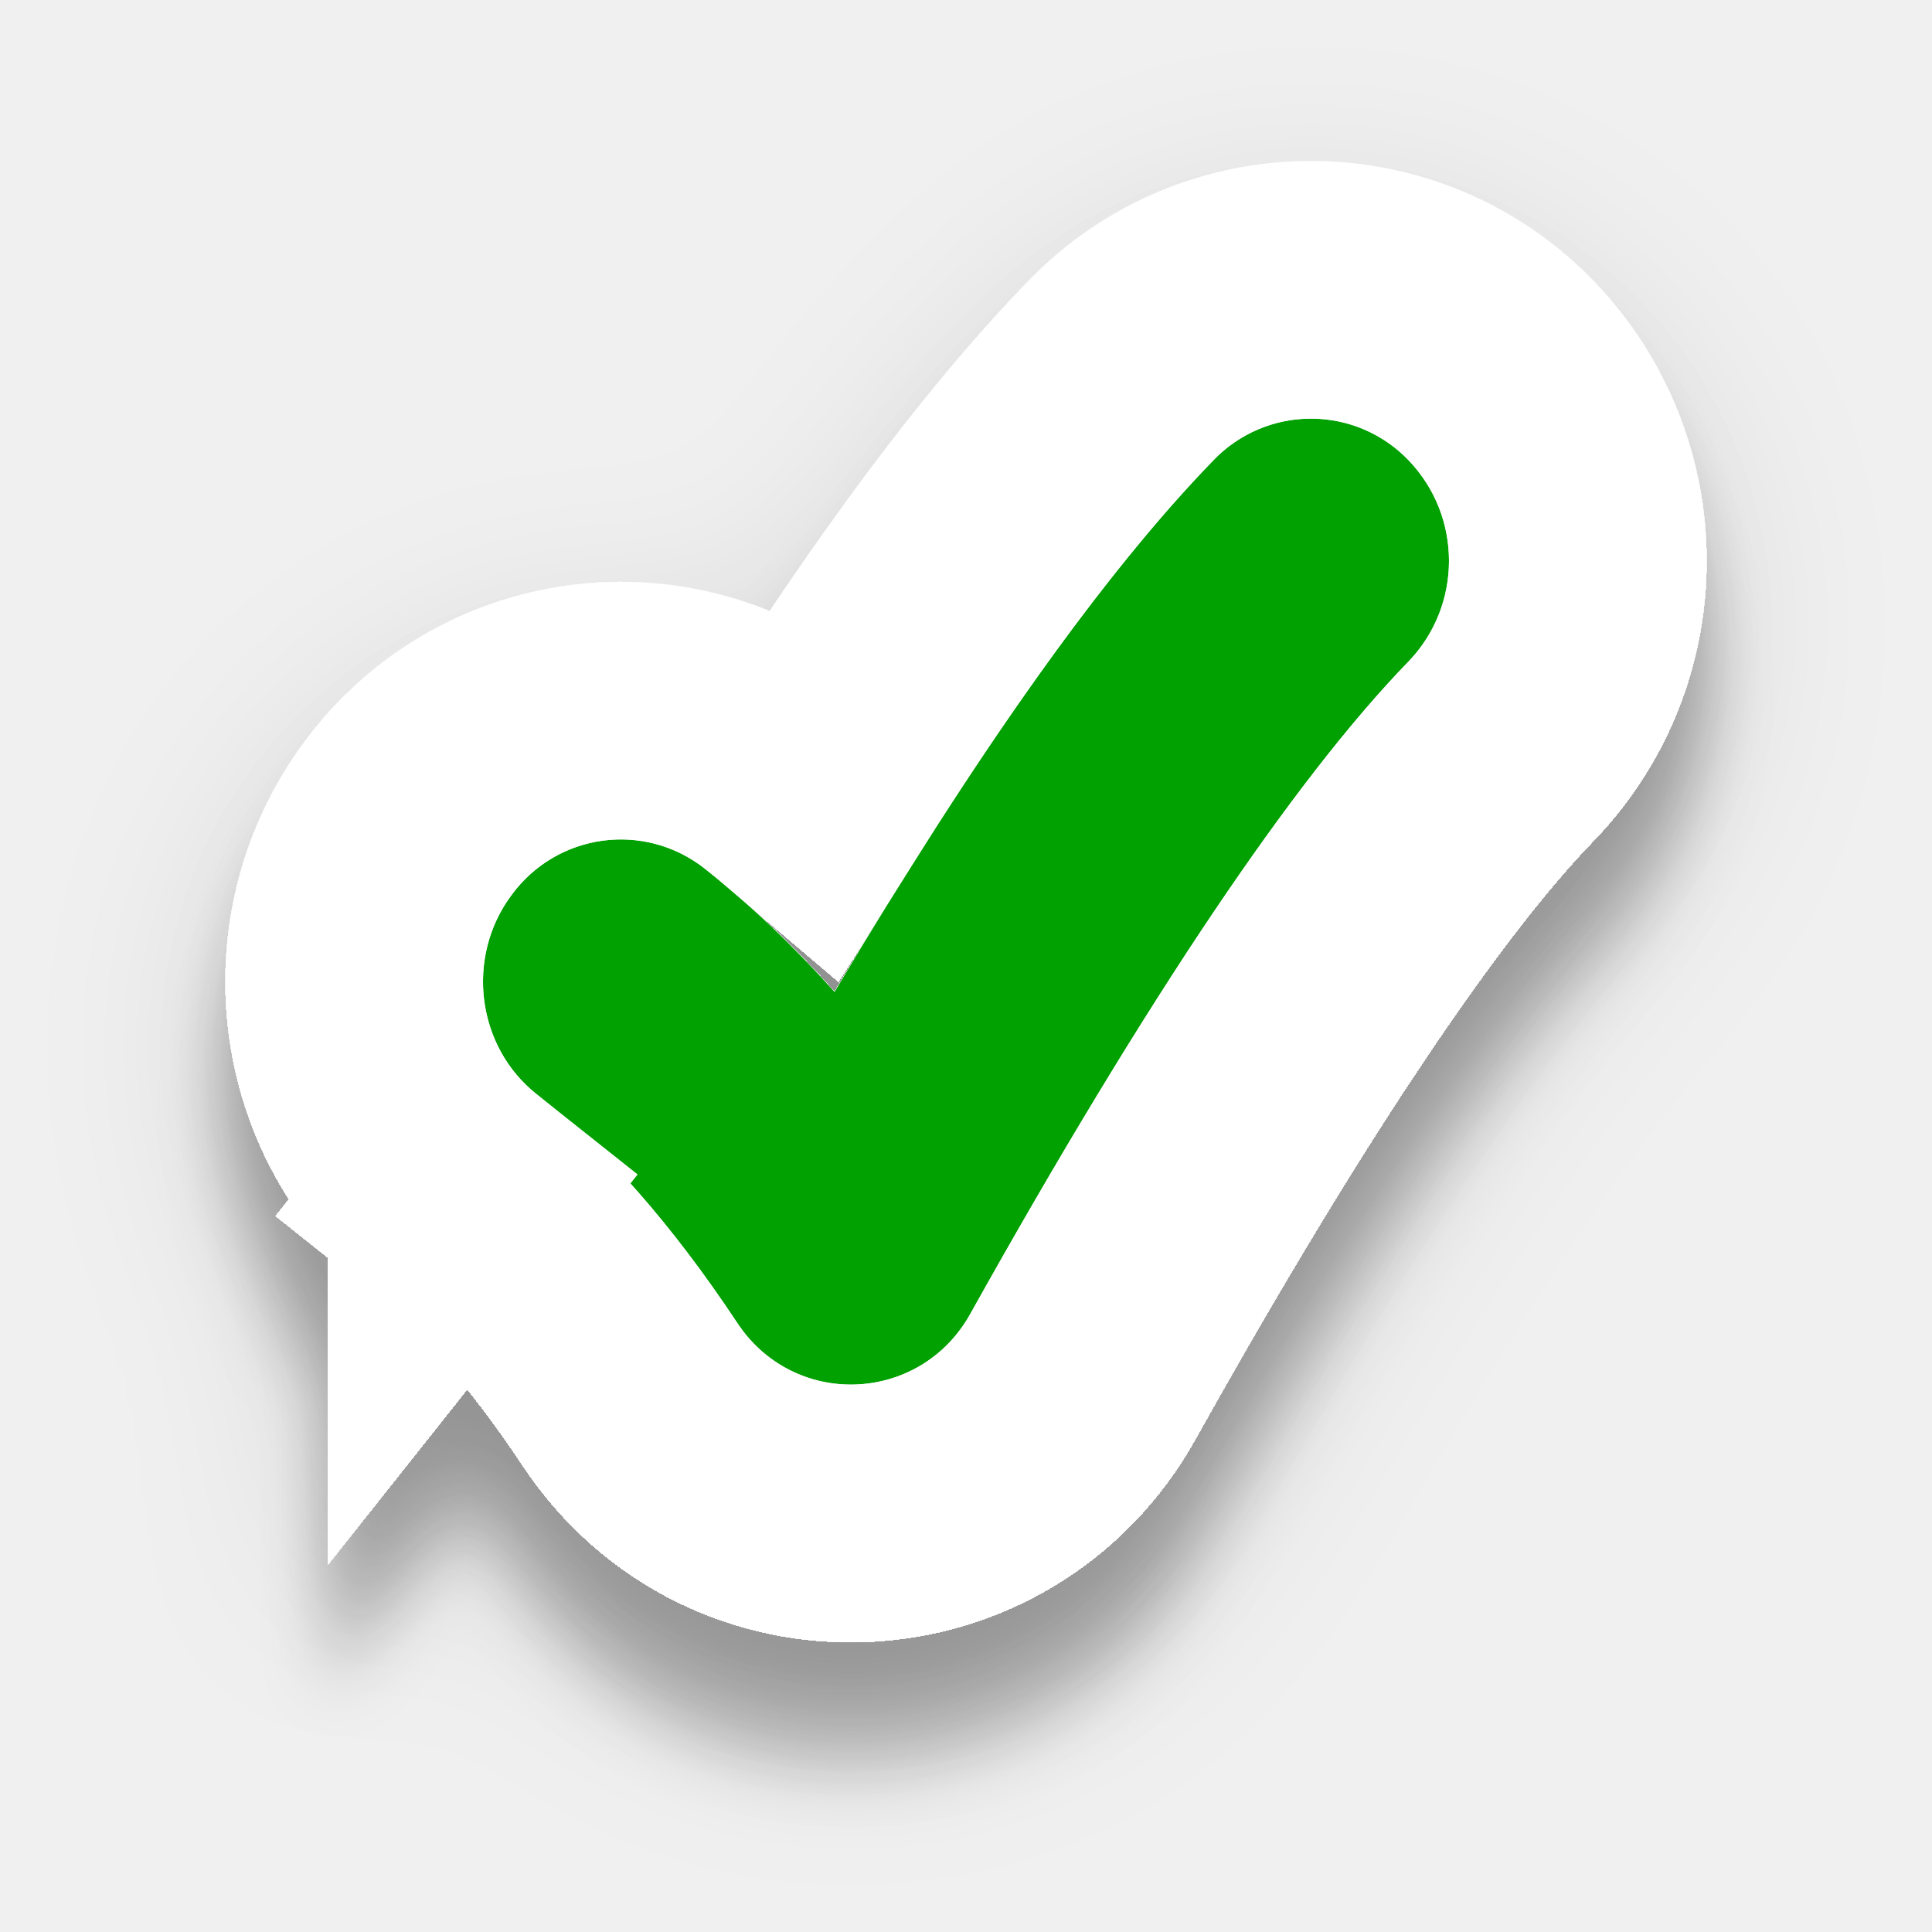
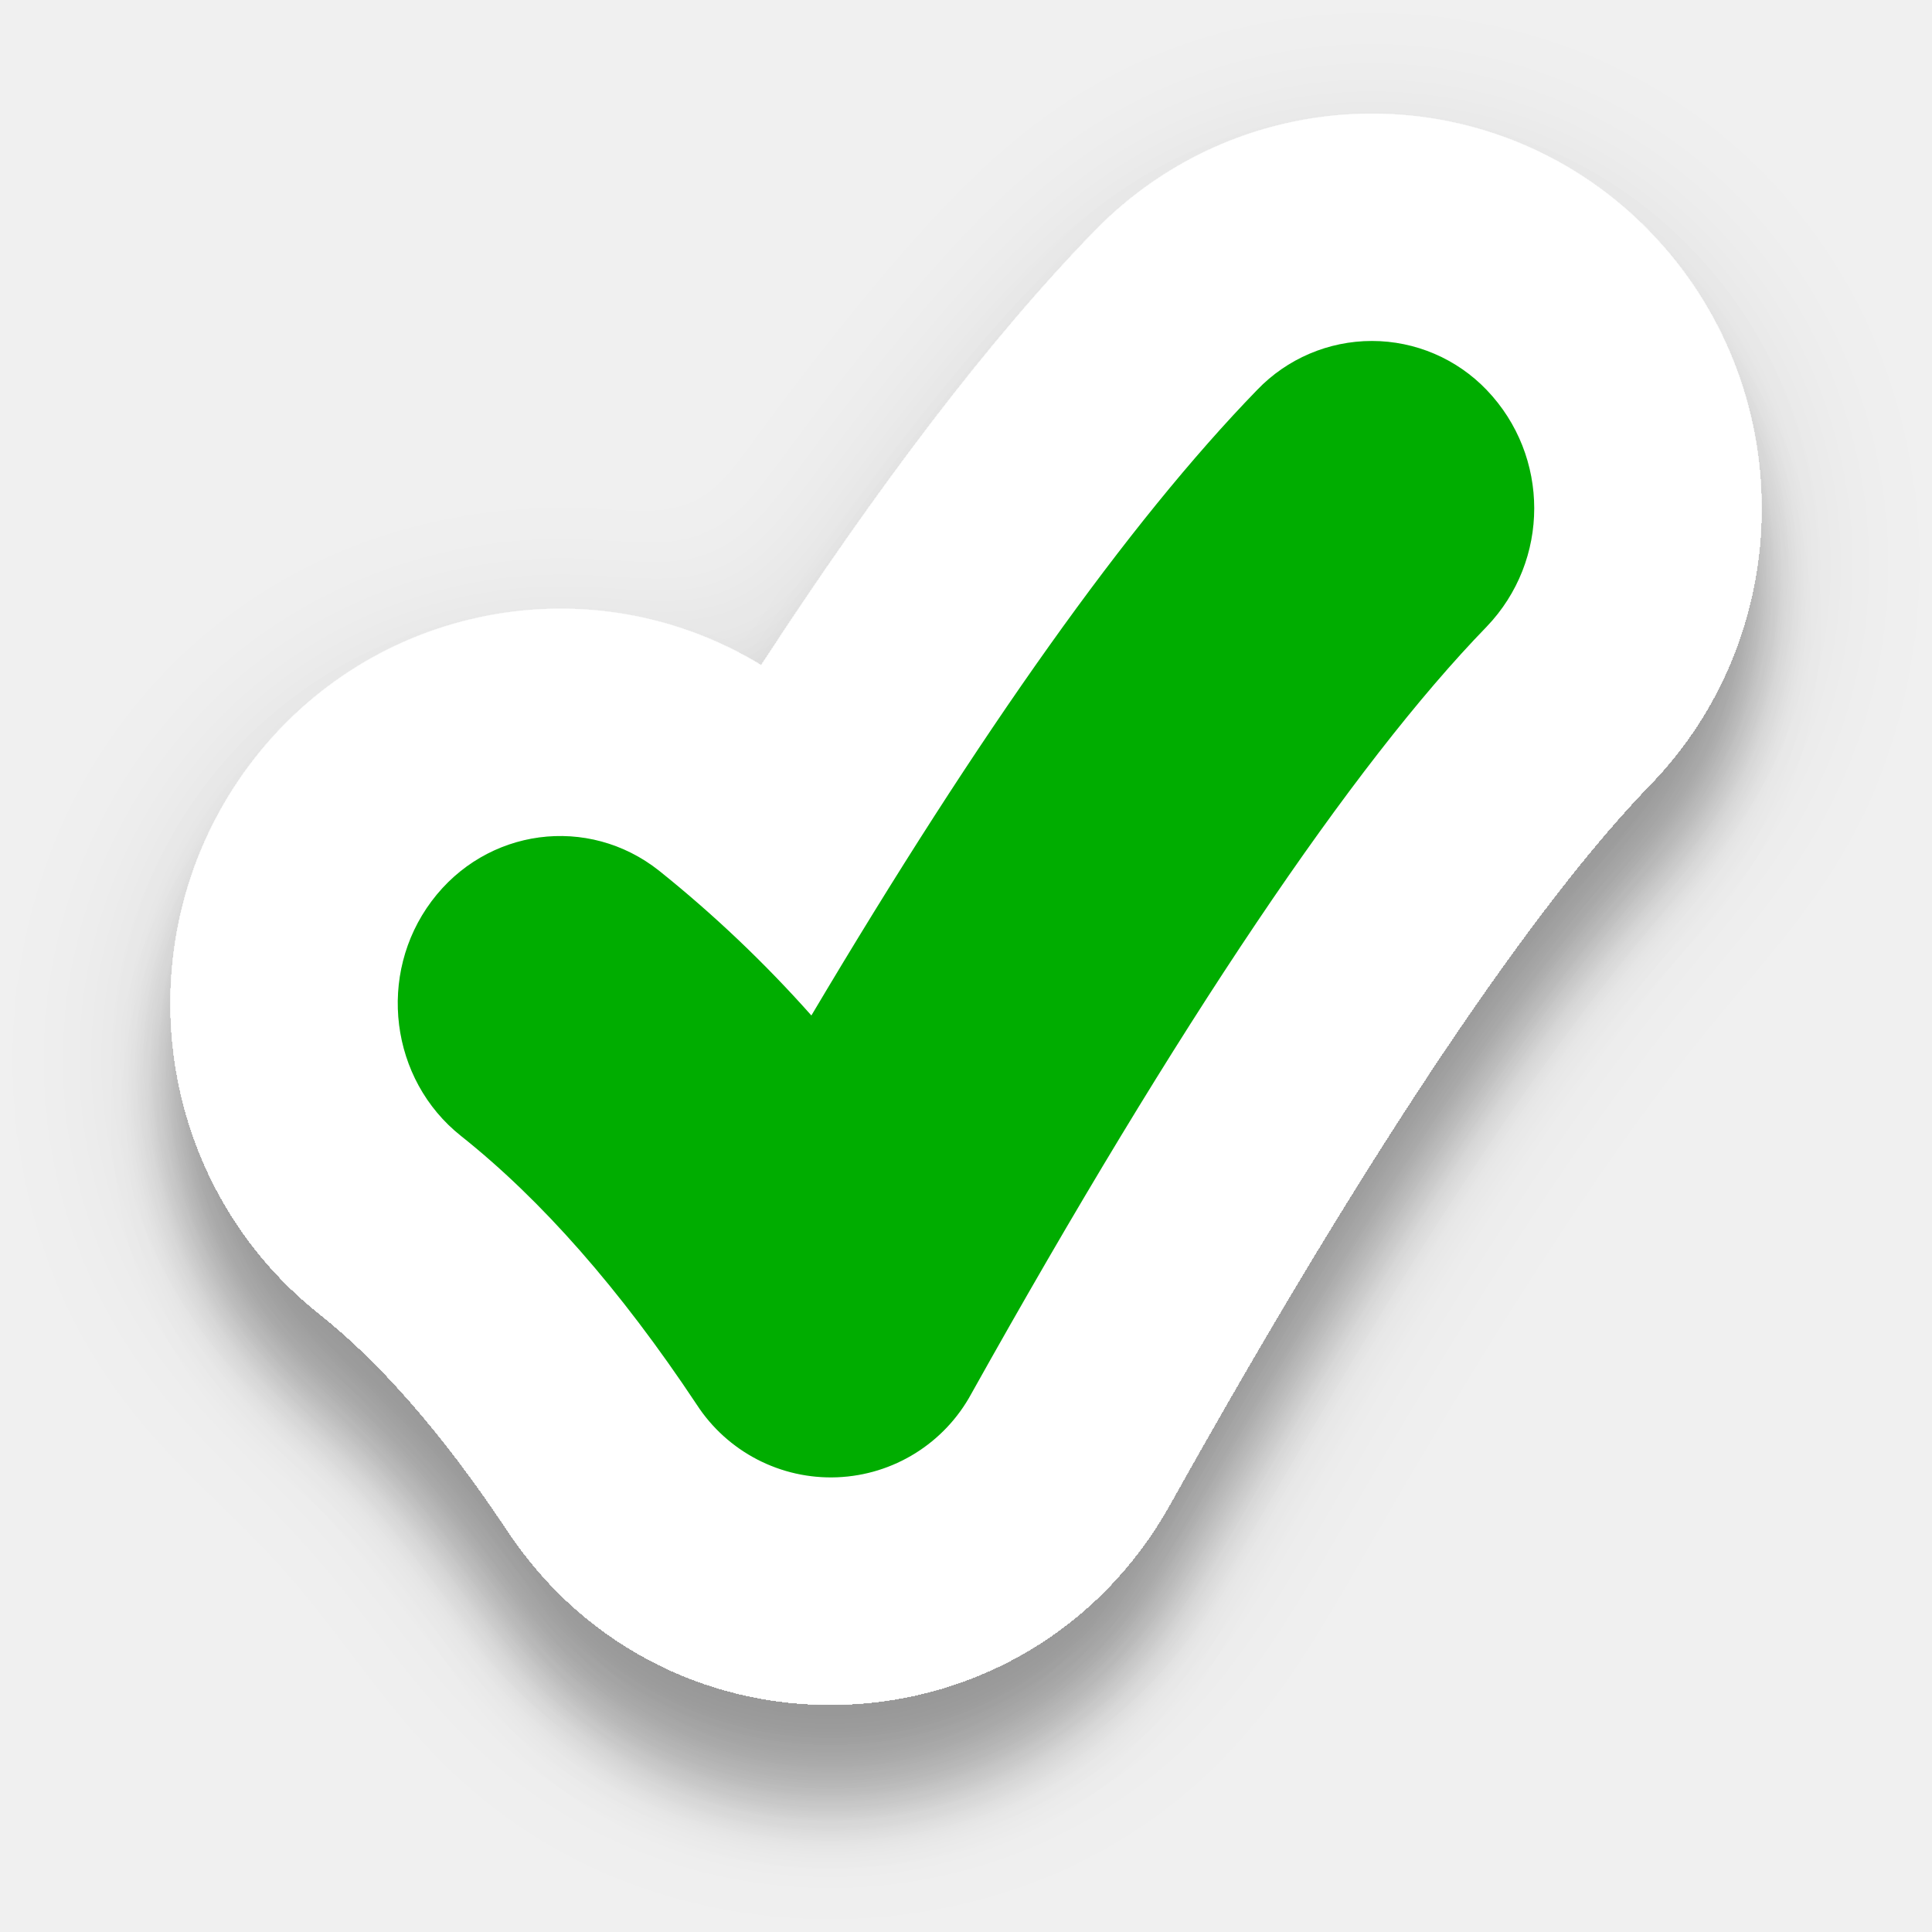
- <svg xmlns="http://www.w3.org/2000/svg" width="30" height="30" fill="none">
+ <svg xmlns="http://www.w3.org/2000/svg" width="34" height="34" fill="none">
  <g filter="url(#a)">
-     <path fill="#00A100" d="M18.842 7.147a2.098 2.098 0 0 1 3.03 0 2.257 2.257 0 0 1 0 3.124c-1.772 1.827-4.06 5.216-6.8 10.122a2.11 2.11 0 0 1-3.626.145c-1.012-1.525-2.053-2.704-3.111-3.545-.937-.744-1.112-2.131-.39-3.098a2.1 2.1 0 0 1 3.006-.401c.692.55 1.36 1.186 2.008 1.909 2.232-3.758 4.181-6.502 5.883-8.256Z" />
-     <path stroke="#fff" stroke-width="4" d="m7.091 18.56 1.244-1.567-1.244 1.567c.851.676 1.757 1.681 2.688 3.084 1.724 2.598 5.524 2.434 7.038-.275 2.73-4.887 4.913-8.08 6.49-9.705a4.257 4.257 0 0 0 0-5.91 4.098 4.098 0 0 0-5.9 0c-1.496 1.542-3.106 3.712-4.848 6.472-.12-.102-.242-.201-.364-.298a4.1 4.1 0 0 0-5.851.77c-1.362 1.822-1.048 4.435.747 5.861Z" />
+     <path fill="#fff" fill-rule="evenodd" d="M19.252 4.077a6.797 6.797 0 0 1 9.782 0c2.621 2.702 2.621 7.034 0 9.736-1.974 2.035-4.814 6.16-8.447 12.663-2.502 4.478-8.805 4.754-11.659.454-1.187-1.79-2.305-3.014-3.303-3.807-2.965-2.356-3.476-6.659-1.235-9.657 2.126-2.844 6.027-3.583 9.006-1.758 2.06-3.16 4.007-5.725 5.855-7.63Zm-2.796 10.265c2.087-3.241 3.97-5.73 5.667-7.48a2.797 2.797 0 0 1 4.04 0 3.01 3.01 0 0 1 0 4.166c-2.363 2.435-5.413 6.955-9.068 13.497a2.813 2.813 0 0 1-4.834.193c-1.35-2.034-2.737-3.606-4.148-4.727-1.25-.993-1.482-2.842-.519-4.13a2.802 2.802 0 0 1 4.007-.536 21.902 21.902 0 0 1 2.678 2.546 114.64 114.64 0 0 1 2.177-3.53Z" clip-rule="evenodd" />
  </g>
+   <path fill="#00AD00" d="M22.123 6.863a2.797 2.797 0 0 1 4.04 0 3.01 3.01 0 0 1 0 4.165c-2.363 2.435-5.413 6.955-9.068 13.497a2.813 2.813 0 0 1-4.834.193c-1.35-2.034-2.737-3.606-4.148-4.727-1.25-.993-1.482-2.842-.519-4.13.963-1.289 2.757-1.529 4.007-.536a21.902 21.902 0 0 1 2.678 2.546c2.975-5.011 5.575-8.67 7.844-11.008Z" />
  <defs>
-     <filter id="a" width="29" height="29" x=".5" y=".5" color-interpolation-filters="sRGB" filterUnits="userSpaceOnUse">
+     <filter id="a" width="34" height="34" x="0" y="0" color-interpolation-filters="sRGB" filterUnits="userSpaceOnUse">
      <feFlood flood-opacity="0" result="BackgroundImageFix" />
      <feColorMatrix in="SourceAlpha" result="hardAlpha" values="0 0 0 0 0 0 0 0 0 0 0 0 0 0 0 0 0 0 127 0" />
      <feOffset dy="1" />
      <feGaussianBlur stdDeviation="1.5" />
      <feComposite in2="hardAlpha" operator="out" />
      <feColorMatrix values="0 0 0 0 0 0 0 0 0 0 0 0 0 0 0 0 0 0 0.12 0" />
-       <feBlend in2="BackgroundImageFix" result="effect1_dropShadow_520_13829" />
+       <feBlend in2="BackgroundImageFix" result="effect1_dropShadow_2025_6409" />
      <feColorMatrix in="SourceAlpha" result="hardAlpha" values="0 0 0 0 0 0 0 0 0 0 0 0 0 0 0 0 0 0 127 0" />
      <feOffset dy="1" />
      <feGaussianBlur stdDeviation=".5" />
      <feComposite in2="hardAlpha" operator="out" />
      <feColorMatrix values="0 0 0 0 0 0 0 0 0 0 0 0 0 0 0 0 0 0 0.14 0" />
-       <feBlend in2="effect1_dropShadow_520_13829" result="effect2_dropShadow_520_13829" />
+       <feBlend in2="effect1_dropShadow_2025_6409" result="effect2_dropShadow_2025_6409" />
      <feColorMatrix in="SourceAlpha" result="hardAlpha" values="0 0 0 0 0 0 0 0 0 0 0 0 0 0 0 0 0 0 127 0" />
      <feOffset dy="2" />
      <feGaussianBlur stdDeviation=".5" />
      <feComposite in2="hardAlpha" operator="out" />
      <feColorMatrix values="0 0 0 0 0 0 0 0 0 0 0 0 0 0 0 0 0 0 0.2 0" />
-       <feBlend in2="effect2_dropShadow_520_13829" result="effect3_dropShadow_520_13829" />
-       <feBlend in="SourceGraphic" in2="effect3_dropShadow_520_13829" result="shape" />
+       <feBlend in2="effect2_dropShadow_2025_6409" result="effect3_dropShadow_2025_6409" />
+       <feBlend in="SourceGraphic" in2="effect3_dropShadow_2025_6409" result="shape" />
    </filter>
  </defs>
</svg>
